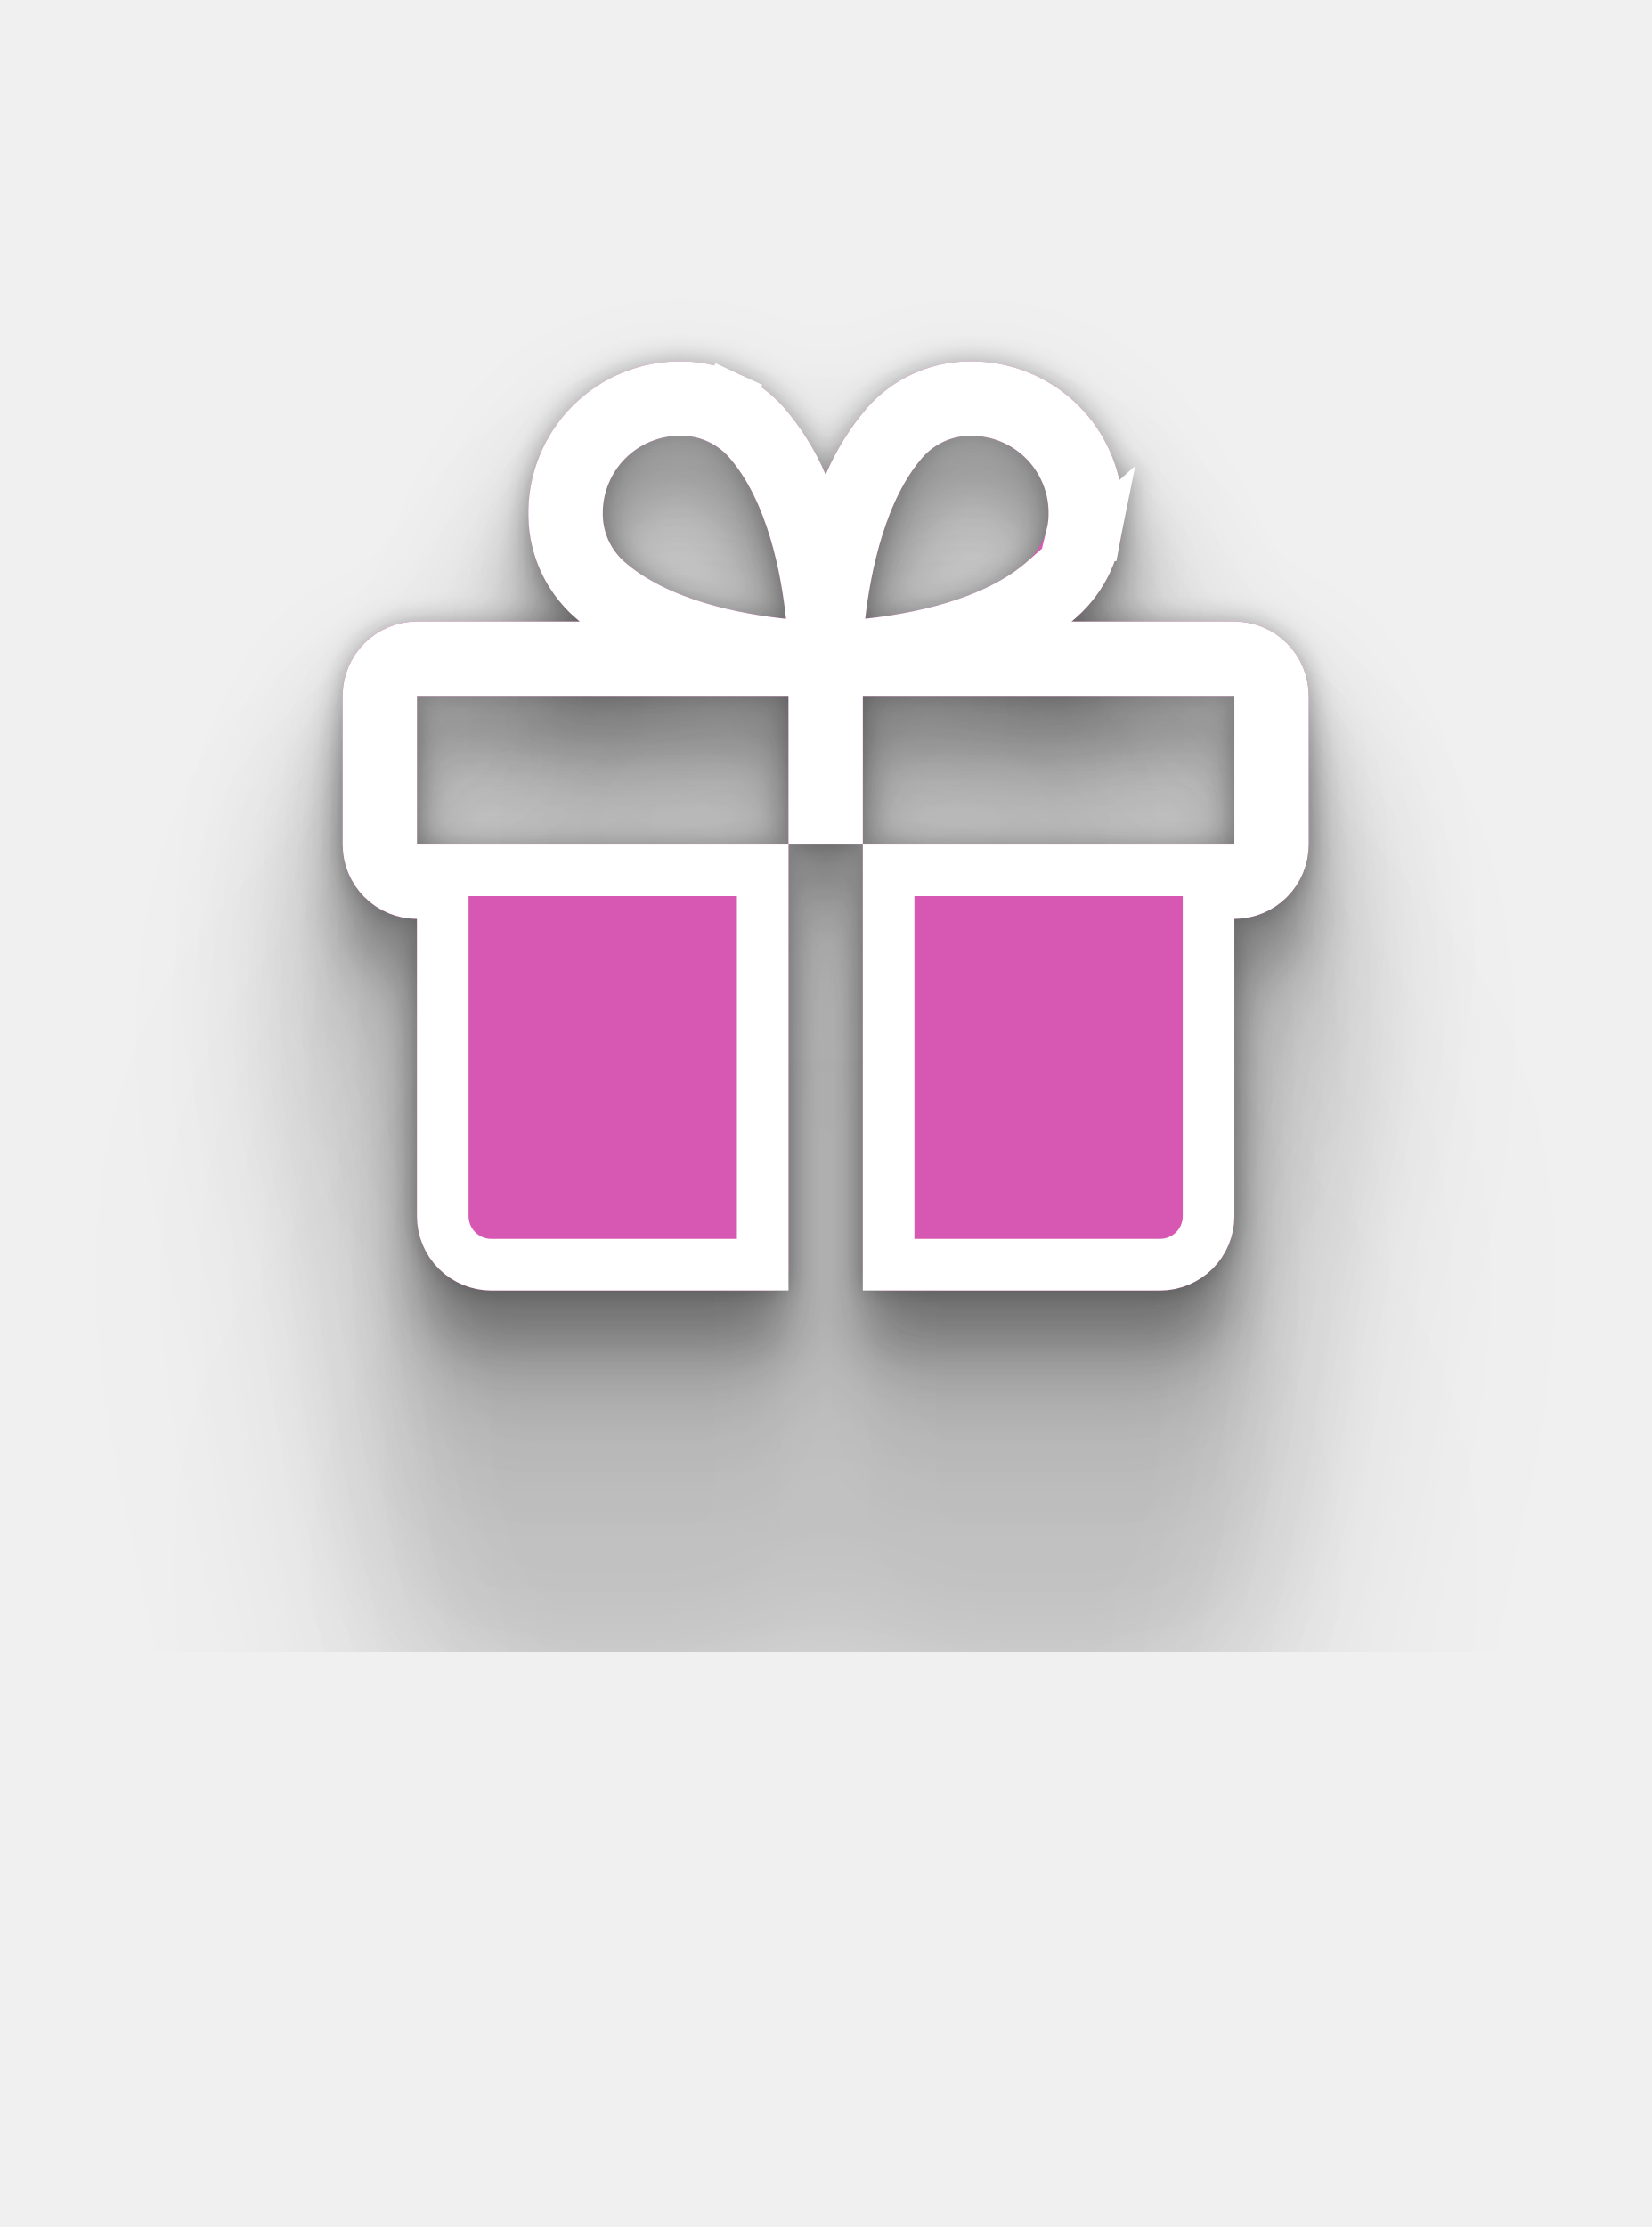
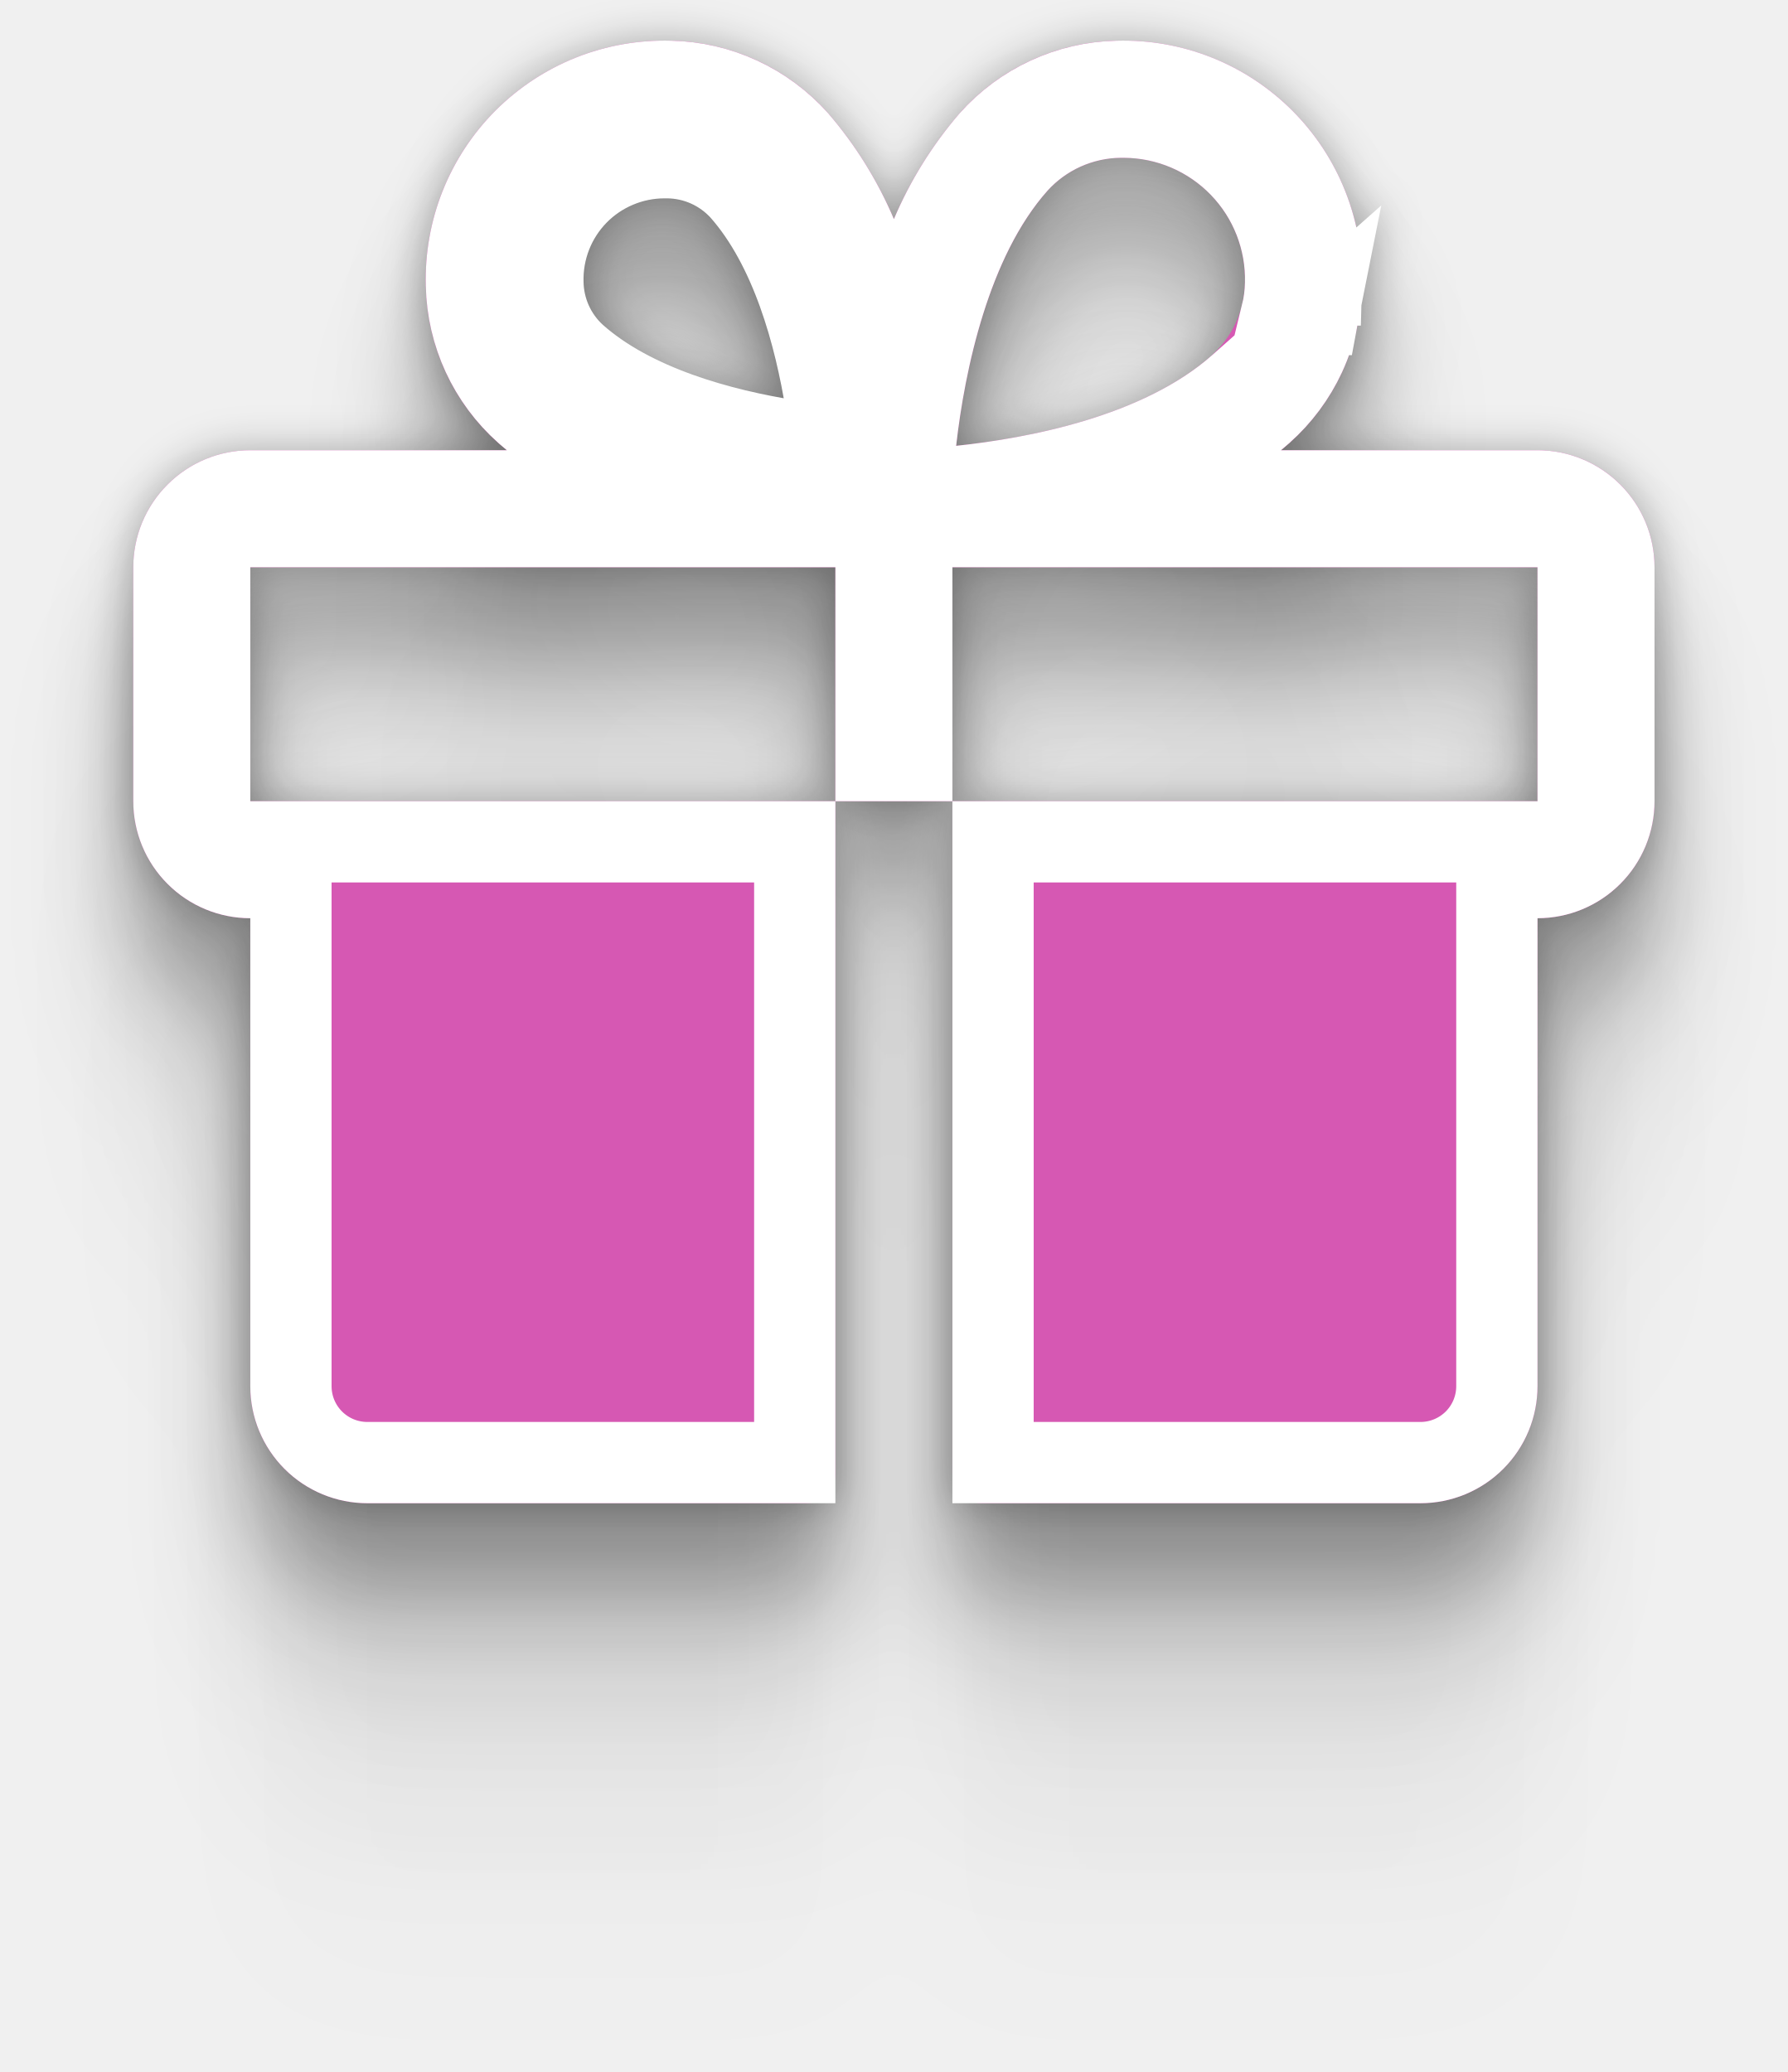
- <svg xmlns="http://www.w3.org/2000/svg" width="112" height="151" viewBox="0 0 112 151" fill="none">
-   <g clip-path="url(#clip0_2130_527)" filter="url(#filter0_dddd_2130_527)">
-     <g filter="url(#filter1_ddddd_2130_527)">
-       <path d="M83.716 42.143H72.666C72.789 42.039 72.915 41.938 73.035 41.828C73.992 40.978 74.763 39.94 75.3 38.779C75.837 37.617 76.129 36.358 76.156 35.078C76.198 33.679 75.953 32.285 75.436 30.984C74.92 29.683 74.143 28.501 73.153 27.51C72.163 26.52 70.981 25.743 69.68 25.226C68.379 24.709 66.985 24.463 65.586 24.504C64.306 24.532 63.046 24.823 61.884 25.36C60.722 25.898 59.683 26.669 58.833 27.626C57.656 28.989 56.7 30.528 55.998 32.187C55.296 30.528 54.34 28.989 53.163 27.626C52.313 26.669 51.274 25.898 50.112 25.36C48.95 24.823 47.69 24.532 46.41 24.504C45.01 24.463 43.617 24.709 42.316 25.226C41.015 25.743 39.833 26.52 38.843 27.51C37.853 28.501 37.076 29.683 36.56 30.984C36.043 32.285 35.798 33.679 35.839 35.078C35.867 36.358 36.159 37.617 36.696 38.779C37.233 39.94 38.004 40.978 38.961 41.828C39.08 41.932 39.206 42.033 39.329 42.143H28.28C26.943 42.143 25.661 42.674 24.716 43.619C23.771 44.564 23.24 45.846 23.24 47.183V57.262C23.24 58.599 23.771 59.881 24.716 60.826C25.661 61.771 26.943 62.302 28.28 62.302V82.46C28.28 83.797 28.811 85.079 29.756 86.024C30.701 86.969 31.983 87.5 33.319 87.5H52.218C52.552 87.5 52.873 87.367 53.109 87.131C53.345 86.895 53.478 86.574 53.478 86.24V57.262H28.28V47.183H53.478V57.262H58.518V47.183H83.716V57.262H58.518V86.24C58.518 86.574 58.65 86.895 58.887 87.131C59.123 87.367 59.444 87.5 59.778 87.5H78.676C80.013 87.5 81.295 86.969 82.24 86.024C83.185 85.079 83.716 83.797 83.716 82.46V62.302C85.052 62.302 86.334 61.771 87.279 60.826C88.225 59.881 88.756 58.599 88.756 57.262V47.183C88.756 45.846 88.225 44.564 87.279 43.619C86.334 42.674 85.052 42.143 83.716 42.143ZM42.3 38.048C41.859 37.65 41.506 37.164 41.262 36.622C41.018 36.08 40.889 35.493 40.882 34.899C40.866 34.202 40.989 33.51 41.245 32.861C41.5 32.213 41.882 31.623 42.368 31.124C42.854 30.625 43.435 30.229 44.077 29.957C44.718 29.686 45.408 29.546 46.104 29.544H46.259C46.853 29.55 47.44 29.68 47.982 29.924C48.524 30.168 49.01 30.521 49.408 30.961C52.051 33.947 52.983 38.899 53.311 41.961C50.237 41.636 45.289 40.704 42.3 38.048ZM69.703 38.048C66.713 40.694 61.752 41.627 58.678 41.954C59.053 38.644 60.093 33.796 62.612 30.965C63.011 30.524 63.497 30.171 64.039 29.927C64.581 29.683 65.168 29.554 65.762 29.547H65.916C66.613 29.552 67.302 29.695 67.942 29.969C68.583 30.243 69.162 30.642 69.647 31.143C70.131 31.643 70.51 32.236 70.763 32.885C71.015 33.534 71.136 34.227 71.117 34.924C71.107 35.514 70.975 36.096 70.731 36.634C70.487 37.171 70.134 37.653 69.696 38.048H69.703Z" fill="#D658B3" />
-       <path d="M71.536 40.807L67.889 43.893H72.666H83.716C84.588 43.893 85.425 44.24 86.042 44.857C86.659 45.474 87.006 46.31 87.006 47.183V57.262C87.006 58.135 86.659 58.971 86.042 59.588C85.425 60.205 84.588 60.552 83.716 60.552H81.966V62.302V82.46C81.966 83.333 81.619 84.17 81.002 84.787C80.385 85.403 79.549 85.75 78.676 85.75H60.268V59.012H83.716H85.466V57.262V47.183V45.433H83.716H58.518H56.768V47.183V55.512H55.228V47.183V45.433H53.478H28.28H26.53V47.183V57.262V59.012H28.28H51.728V85.75H33.319C32.447 85.75 31.61 85.403 30.993 84.787C30.376 84.17 30.03 83.333 30.03 82.46V62.302V60.552H28.28C27.407 60.552 26.571 60.205 25.954 59.588C25.337 58.971 24.99 58.135 24.99 57.262V47.183C24.99 46.31 25.337 45.474 25.954 44.857C26.571 44.24 27.407 43.893 28.28 43.893H39.329H43.899L40.498 40.841C40.413 40.765 40.24 40.619 40.156 40.547C40.136 40.531 40.121 40.518 40.113 40.511C39.341 39.823 38.719 38.983 38.284 38.044C37.848 37.101 37.612 36.078 37.589 35.04L37.589 35.04L37.589 35.026C37.554 33.865 37.758 32.709 38.186 31.63C38.615 30.55 39.259 29.569 40.081 28.748C40.902 27.926 41.883 27.281 42.962 26.852C44.042 26.423 45.198 26.22 46.359 26.254L46.359 26.254L46.372 26.254C47.411 26.276 48.435 26.513 49.378 26.949L50.112 25.36L49.378 26.949C50.318 27.383 51.158 28.006 51.847 28.779C52.9 30.002 53.757 31.382 54.386 32.869L55.998 36.677L57.609 32.869C58.239 31.382 59.096 30.002 60.149 28.779C60.838 28.006 61.678 27.383 62.618 26.949C63.561 26.513 64.585 26.276 65.624 26.254L65.637 26.254C66.798 26.22 67.954 26.423 69.034 26.852C70.113 27.281 71.094 27.926 71.915 28.748C72.736 29.569 73.381 30.55 73.81 31.63C74.238 32.709 74.442 33.865 74.407 35.026L74.407 35.026L74.407 35.04C74.398 35.464 74.353 35.885 74.273 36.298H72.692C72.799 35.862 72.858 35.414 72.866 34.963C72.89 34.037 72.73 33.115 72.394 32.251C72.057 31.384 71.551 30.594 70.905 29.926C70.258 29.258 69.485 28.725 68.631 28.36C67.776 27.994 66.857 27.803 65.927 27.797V27.797H65.916H65.762H65.753L65.743 27.797C64.908 27.806 64.083 27.988 63.321 28.331C62.559 28.674 61.876 29.171 61.315 29.79L61.31 29.796L61.305 29.801C59.814 31.477 58.83 33.659 58.171 35.755C57.507 37.872 57.135 40.027 56.94 41.757L56.694 43.925L58.864 43.694C60.467 43.523 62.592 43.193 64.729 42.546C66.849 41.904 69.103 40.916 70.862 39.359L74.263 36.349C74.147 36.932 73.962 37.501 73.711 38.044C73.275 38.987 72.649 39.83 71.873 40.52L71.861 40.53L71.85 40.541C71.796 40.59 71.754 40.625 71.686 40.682C71.647 40.714 71.599 40.754 71.536 40.807ZM41.131 39.351L41.137 39.357C42.896 40.919 45.147 41.91 47.265 42.553C49.401 43.201 51.523 43.532 53.127 43.701L55.282 43.928L55.051 41.774C54.88 40.178 54.549 38.058 53.903 35.925C53.262 33.81 52.274 31.559 50.719 29.802L50.712 29.794L50.706 29.787C50.145 29.167 49.462 28.671 48.7 28.328L47.999 29.884L48.7 28.328C47.938 27.985 47.113 27.803 46.278 27.794L46.268 27.794H46.259L46.104 27.794L46.101 27.794C45.171 27.796 44.252 27.983 43.395 28.346C42.539 28.707 41.764 29.237 41.115 29.902L42.368 31.124L41.115 29.902C40.466 30.567 39.957 31.356 39.616 32.221C39.277 33.082 39.112 34.003 39.132 34.928C39.143 35.76 39.324 36.581 39.666 37.34C40.009 38.102 40.505 38.785 41.125 39.346L41.131 39.351Z" stroke="white" stroke-width="3.5" />
-     </g>
+ <svg xmlns="http://www.w3.org/2000/svg" width="44" height="51" viewBox="0 0 44 51" fill="none">
+   <g filter="url(#filter0_ddddd_4116_178)">
+     <path d="M37.838 11.082H31.524C31.594 11.023 31.666 10.965 31.734 10.902C32.281 10.416 32.722 9.823 33.029 9.159C33.335 8.496 33.502 7.776 33.518 7.045C33.542 6.245 33.402 5.449 33.106 4.705C32.811 3.962 32.367 3.286 31.802 2.72C31.236 2.154 30.561 1.71 29.817 1.415C29.073 1.119 28.277 0.979 27.478 1.003C26.746 1.018 26.026 1.185 25.362 1.492C24.698 1.799 24.105 2.239 23.619 2.786C22.946 3.565 22.4 4.445 21.999 5.392C21.598 4.445 21.051 3.565 20.379 2.786C19.893 2.239 19.3 1.799 18.636 1.492C17.972 1.185 17.251 1.018 16.52 1.003C15.72 0.979 14.924 1.119 14.181 1.415C13.437 1.71 12.762 2.154 12.196 2.72C11.63 3.286 11.186 3.962 10.891 4.705C10.596 5.449 10.456 6.245 10.48 7.045C10.496 7.776 10.662 8.496 10.969 9.159C11.276 9.823 11.717 10.416 12.263 10.902C12.332 10.961 12.404 11.019 12.474 11.082H6.16C5.396 11.082 4.664 11.385 4.124 11.925C3.584 12.465 3.28 13.198 3.28 13.962V19.721C3.28 20.485 3.584 21.218 4.124 21.758C4.664 22.298 5.396 22.601 6.16 22.601V34.12C6.16 34.884 6.463 35.617 7.003 36.157C7.543 36.697 8.276 37 9.04 37H19.839C20.03 37 20.213 36.924 20.348 36.789C20.483 36.654 20.559 36.471 20.559 36.28V19.721H6.16V13.962H20.559V19.721H23.439V13.962H37.838V19.721H23.439V36.28C23.439 36.471 23.515 36.654 23.65 36.789C23.785 36.924 23.968 37 24.159 37H34.958C35.722 37 36.454 36.697 36.994 36.157C37.534 35.617 37.838 34.884 37.838 34.12V22.601C38.602 22.601 39.334 22.298 39.874 21.758C40.414 21.218 40.718 20.485 40.718 19.721V13.962C40.718 13.198 40.414 12.465 39.874 11.925C39.334 11.385 38.602 11.082 37.838 11.082ZM14.171 8.742C13.919 8.514 13.717 8.236 13.578 7.927C13.439 7.617 13.365 7.282 13.361 6.942C13.352 6.544 13.423 6.148 13.568 5.778C13.714 5.408 13.932 5.07 14.21 4.785C14.488 4.5 14.82 4.274 15.187 4.119C15.553 3.964 15.947 3.883 16.345 3.882H16.434C16.773 3.886 17.108 3.96 17.418 4.099C17.728 4.239 18.006 4.441 18.233 4.692C19.744 6.399 20.276 9.228 20.464 10.977C18.707 10.792 15.879 10.259 14.171 8.742ZM29.83 8.742C28.122 10.254 25.287 10.787 23.53 10.974C23.745 9.082 24.339 6.312 25.779 4.694C26.007 4.442 26.284 4.24 26.594 4.101C26.904 3.962 27.239 3.888 27.578 3.884H27.667C28.065 3.887 28.458 3.969 28.824 4.125C29.19 4.282 29.521 4.51 29.798 4.796C30.075 5.082 30.292 5.42 30.436 5.792C30.58 6.163 30.649 6.559 30.638 6.957C30.632 7.294 30.557 7.626 30.418 7.934C30.278 8.241 30.077 8.516 29.826 8.742H29.83Z" fill="#D658B3" />
+     <path d="M12.361 6.959C12.367 7.434 12.471 7.904 12.666 8.337C12.862 8.773 13.146 9.163 13.5 9.483L13.5 9.483L13.507 9.49C14.512 10.382 15.799 10.949 17.009 11.316C18.229 11.687 19.442 11.875 20.359 11.972L21.59 12.102L21.458 10.871C21.36 9.959 21.171 8.748 20.802 7.529C20.435 6.32 19.871 5.034 18.982 4.03L18.982 4.03L18.975 4.021C18.654 3.667 18.264 3.383 17.829 3.187C17.393 2.991 16.922 2.888 16.444 2.882V2.882H16.434L16.345 2.882L16.343 2.882C15.812 2.884 15.287 2.991 14.797 3.197C14.308 3.404 13.865 3.707 13.494 4.087C13.124 4.467 12.832 4.918 12.638 5.412C12.444 5.904 12.35 6.43 12.361 6.959ZM12.361 6.959C12.361 6.957 12.361 6.955 12.361 6.953L13.361 6.942M12.361 6.959C12.361 6.961 12.361 6.963 12.361 6.965L13.361 6.942M13.361 6.942C13.352 6.544 13.423 6.148 13.568 5.778C13.714 5.408 13.932 5.07 14.21 4.785C14.488 4.5 14.82 4.274 15.187 4.119C15.553 3.964 15.947 3.883 16.345 3.882H16.434C16.773 3.886 17.108 3.96 17.418 4.099C17.728 4.239 18.006 4.441 18.233 4.692C19.476 6.096 20.056 8.259 20.328 9.956C20.41 9.966 20.49 9.975 20.569 9.983L20.464 10.977L19.469 11.084C19.461 11.006 19.452 10.925 19.442 10.843C17.741 10.573 15.577 9.991 14.171 8.742C13.919 8.514 13.717 8.236 13.578 7.927C13.439 7.617 13.365 7.282 13.361 6.942ZM30.878 10.319L28.794 12.082H31.524H37.838C38.336 12.082 38.814 12.28 39.167 12.633C39.52 12.985 39.718 13.463 39.718 13.962V19.721C39.718 20.22 39.52 20.698 39.167 21.05C38.814 21.403 38.336 21.601 37.838 21.601H36.838V22.601V34.12C36.838 34.619 36.64 35.097 36.287 35.45C35.935 35.802 35.456 36 34.958 36H24.439V20.721H37.838H38.838V19.721V13.962V12.962H37.838H23.439H22.439V13.962V18.721H21.559V13.962V12.962H20.559H6.16H5.16V13.962V19.721V20.721H6.16H19.559V36H9.04C8.541 36 8.063 35.802 7.711 35.45C7.358 35.097 7.16 34.619 7.16 34.12V22.601V21.601H6.16C5.661 21.601 5.183 21.403 4.831 21.05C4.478 20.698 4.28 20.22 4.28 19.721V13.962C4.28 13.463 4.478 12.985 4.831 12.633C5.183 12.28 5.661 12.082 6.16 12.082H12.474H15.085L13.142 10.338C13.093 10.294 12.995 10.211 12.946 10.17C12.935 10.16 12.927 10.153 12.922 10.149C12.481 9.756 12.125 9.276 11.877 8.74C11.628 8.201 11.492 7.616 11.479 7.023L11.479 7.023L11.479 7.015C11.46 6.352 11.576 5.691 11.821 5.074C12.066 4.457 12.434 3.897 12.903 3.427C13.373 2.958 13.933 2.589 14.55 2.344C15.167 2.099 15.827 1.983 16.491 2.002L16.491 2.002L16.498 2.002C17.092 2.015 17.677 2.15 18.216 2.4C18.753 2.648 19.233 3.004 19.627 3.445C20.229 4.144 20.718 4.933 21.078 5.782L21.999 7.958L22.92 5.782C23.279 4.933 23.769 4.144 24.371 3.445C24.765 3.004 25.245 2.648 25.782 2.4C26.321 2.15 26.905 2.015 27.499 2.002L27.499 2.002L27.507 2.002C28.17 1.983 28.831 2.099 29.448 2.344C30.065 2.589 30.625 2.958 31.094 3.427C31.564 3.897 31.932 4.457 32.177 5.074C32.422 5.691 32.538 6.352 32.519 7.015L32.518 7.015L32.518 7.023C32.513 7.265 32.487 7.505 32.442 7.742H31.538C31.599 7.493 31.633 7.237 31.638 6.979C31.652 6.449 31.56 5.923 31.368 5.429C31.176 4.934 30.886 4.482 30.517 4.101C30.148 3.719 29.706 3.415 29.218 3.206C28.729 2.997 28.204 2.888 27.673 2.884V2.884H27.667H27.578V2.884L27.568 2.884C27.09 2.889 26.619 2.993 26.183 3.189C25.748 3.385 25.358 3.669 25.037 4.023L25.037 4.023L25.032 4.029C24.179 4.987 23.617 6.234 23.241 7.432C22.861 8.641 22.649 9.873 22.537 10.861L22.397 12.1L23.637 11.968C24.552 11.871 25.767 11.681 26.988 11.312C28.199 10.945 29.488 10.38 30.493 9.491L32.436 7.771C32.37 8.104 32.264 8.429 32.121 8.74C31.872 9.278 31.514 9.76 31.07 10.154L31.064 10.16L31.057 10.166C31.026 10.194 31.002 10.215 30.963 10.247C30.941 10.265 30.914 10.288 30.878 10.319Z" stroke="white" stroke-width="2" />
  </g>
  <defs>
-     <filter id="filter0_dddd_2130_527" x="-17.5" y="-3.5" width="147" height="178.5" filterUnits="userSpaceOnUse" color-interpolation-filters="sRGB">
-       <feFlood flood-opacity="0" result="BackgroundImageFix" />
-       <feColorMatrix in="SourceAlpha" type="matrix" values="0 0 0 0 0 0 0 0 0 0 0 0 0 0 0 0 0 0 127 0" result="hardAlpha" />
-       <feOffset dy="3.5" />
-       <feGaussianBlur stdDeviation="3.5" />
-       <feColorMatrix type="matrix" values="0 0 0 0 0 0 0 0 0 0 0 0 0 0 0 0 0 0 0.08 0" />
-       <feBlend mode="normal" in2="BackgroundImageFix" result="effect1_dropShadow_2130_527" />
-       <feColorMatrix in="SourceAlpha" type="matrix" values="0 0 0 0 0 0 0 0 0 0 0 0 0 0 0 0 0 0 127 0" result="hardAlpha" />
-       <feOffset dy="10.5" />
-       <feGaussianBlur stdDeviation="5.25" />
-       <feColorMatrix type="matrix" values="0 0 0 0 0 0 0 0 0 0 0 0 0 0 0 0 0 0 0.07 0" />
-       <feBlend mode="normal" in2="effect1_dropShadow_2130_527" result="effect2_dropShadow_2130_527" />
-       <feColorMatrix in="SourceAlpha" type="matrix" values="0 0 0 0 0 0 0 0 0 0 0 0 0 0 0 0 0 0 127 0" result="hardAlpha" />
-       <feOffset dy="26.25" />
-       <feGaussianBlur stdDeviation="7.875" />
-       <feColorMatrix type="matrix" values="0 0 0 0 0 0 0 0 0 0 0 0 0 0 0 0 0 0 0.04 0" />
-       <feBlend mode="normal" in2="effect2_dropShadow_2130_527" result="effect3_dropShadow_2130_527" />
-       <feColorMatrix in="SourceAlpha" type="matrix" values="0 0 0 0 0 0 0 0 0 0 0 0 0 0 0 0 0 0 127 0" result="hardAlpha" />
-       <feOffset dy="45.5" />
-       <feGaussianBlur stdDeviation="8.75" />
-       <feColorMatrix type="matrix" values="0 0 0 0 0 0 0 0 0 0 0 0 0 0 0 0 0 0 0.01 0" />
-       <feBlend mode="normal" in2="effect3_dropShadow_2130_527" result="effect4_dropShadow_2130_527" />
-       <feBlend mode="normal" in="SourceGraphic" in2="effect4_dropShadow_2130_527" result="shape" />
-     </filter>
-     <filter id="filter1_ddddd_2130_527" x="17.99" y="22.75" width="76.015" height="91" filterUnits="userSpaceOnUse" color-interpolation-filters="sRGB">
+     <filter id="filter0_ddddd_4116_178" x="0.28" y="6.10948e-05" width="43.437" height="52" filterUnits="userSpaceOnUse" color-interpolation-filters="sRGB">
      <feFlood flood-opacity="0" result="BackgroundImageFix" />
      <feColorMatrix in="SourceAlpha" type="matrix" values="0 0 0 0 0 0 0 0 0 0 0 0 0 0 0 0 0 0 127 0" result="hardAlpha" />
      <feOffset />
-       <feGaussianBlur stdDeviation="0.875" />
+       <feGaussianBlur stdDeviation="0.5" />
      <feColorMatrix type="matrix" values="0 0 0 0 0 0 0 0 0 0 0 0 0 0 0 0 0 0 0.29 0" />
-       <feBlend mode="normal" in2="BackgroundImageFix" result="effect1_dropShadow_2130_527" />
+       <feBlend mode="normal" in2="BackgroundImageFix" result="effect1_dropShadow_4116_178" />
      <feColorMatrix in="SourceAlpha" type="matrix" values="0 0 0 0 0 0 0 0 0 0 0 0 0 0 0 0 0 0 127 0" result="hardAlpha" />
-       <feOffset dy="3.5" />
-       <feGaussianBlur stdDeviation="1.75" />
+       <feOffset dy="2" />
+       <feGaussianBlur stdDeviation="1" />
      <feColorMatrix type="matrix" values="0 0 0 0 0 0 0 0 0 0 0 0 0 0 0 0 0 0 0.26 0" />
-       <feBlend mode="normal" in2="effect1_dropShadow_2130_527" result="effect2_dropShadow_2130_527" />
+       <feBlend mode="normal" in2="effect1_dropShadow_4116_178" result="effect2_dropShadow_4116_178" />
      <feColorMatrix in="SourceAlpha" type="matrix" values="0 0 0 0 0 0 0 0 0 0 0 0 0 0 0 0 0 0 127 0" result="hardAlpha" />
-       <feOffset dy="7" />
-       <feGaussianBlur stdDeviation="2.625" />
+       <feOffset dy="4" />
+       <feGaussianBlur stdDeviation="1.5" />
      <feColorMatrix type="matrix" values="0 0 0 0 0 0 0 0 0 0 0 0 0 0 0 0 0 0 0.15 0" />
-       <feBlend mode="normal" in2="effect2_dropShadow_2130_527" result="effect3_dropShadow_2130_527" />
+       <feBlend mode="normal" in2="effect2_dropShadow_4116_178" result="effect3_dropShadow_4116_178" />
      <feColorMatrix in="SourceAlpha" type="matrix" values="0 0 0 0 0 0 0 0 0 0 0 0 0 0 0 0 0 0 127 0" result="hardAlpha" />
-       <feOffset dy="14" />
-       <feGaussianBlur stdDeviation="2.625" />
+       <feOffset dy="8" />
+       <feGaussianBlur stdDeviation="1.5" />
      <feColorMatrix type="matrix" values="0 0 0 0 0 0 0 0 0 0 0 0 0 0 0 0 0 0 0.04 0" />
-       <feBlend mode="normal" in2="effect3_dropShadow_2130_527" result="effect4_dropShadow_2130_527" />
+       <feBlend mode="normal" in2="effect3_dropShadow_4116_178" result="effect4_dropShadow_4116_178" />
      <feColorMatrix in="SourceAlpha" type="matrix" values="0 0 0 0 0 0 0 0 0 0 0 0 0 0 0 0 0 0 127 0" result="hardAlpha" />
-       <feOffset dy="21" />
-       <feGaussianBlur stdDeviation="2.625" />
+       <feOffset dy="12" />
+       <feGaussianBlur stdDeviation="1.5" />
      <feColorMatrix type="matrix" values="0 0 0 0 0 0 0 0 0 0 0 0 0 0 0 0 0 0 0.01 0" />
-       <feBlend mode="normal" in2="effect4_dropShadow_2130_527" result="effect5_dropShadow_2130_527" />
-       <feBlend mode="normal" in="SourceGraphic" in2="effect5_dropShadow_2130_527" result="shape" />
+       <feBlend mode="normal" in2="effect4_dropShadow_4116_178" result="effect5_dropShadow_4116_178" />
+       <feBlend mode="normal" in="SourceGraphic" in2="effect5_dropShadow_4116_178" result="shape" />
    </filter>
-     <clipPath id="clip0_2130_527">
-       <rect width="112" height="112" fill="white" />
-     </clipPath>
  </defs>
</svg>
